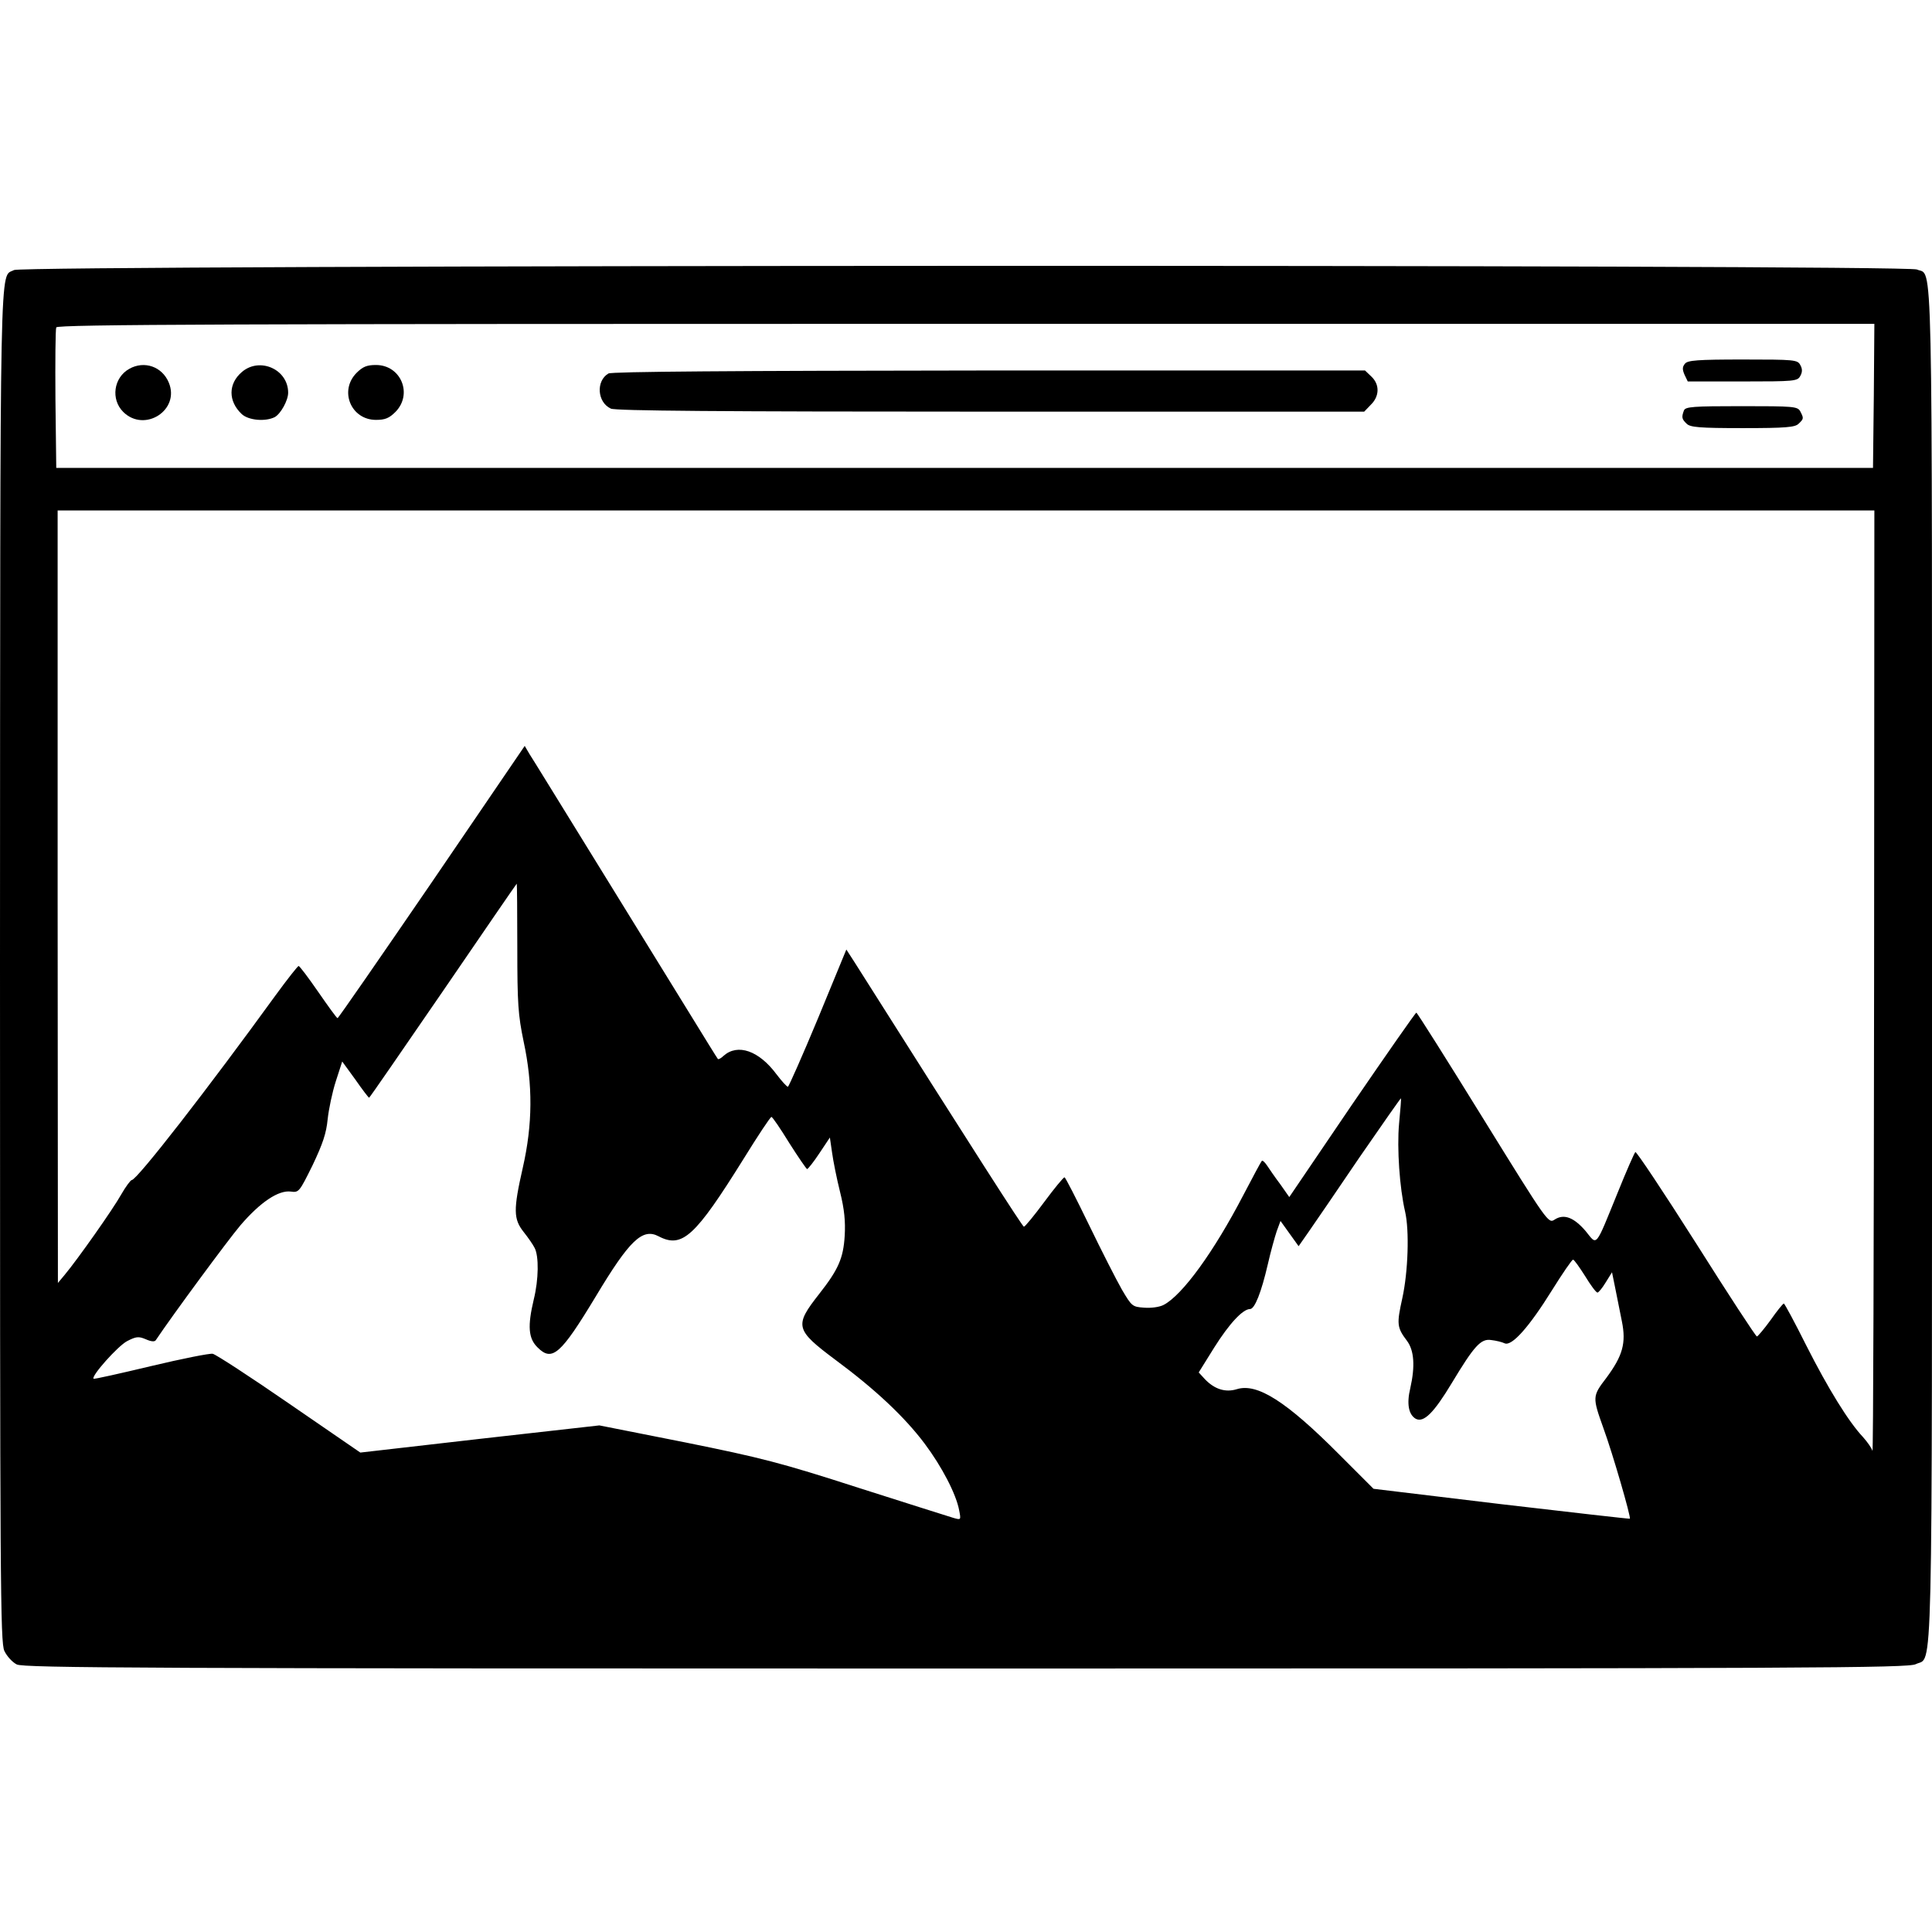
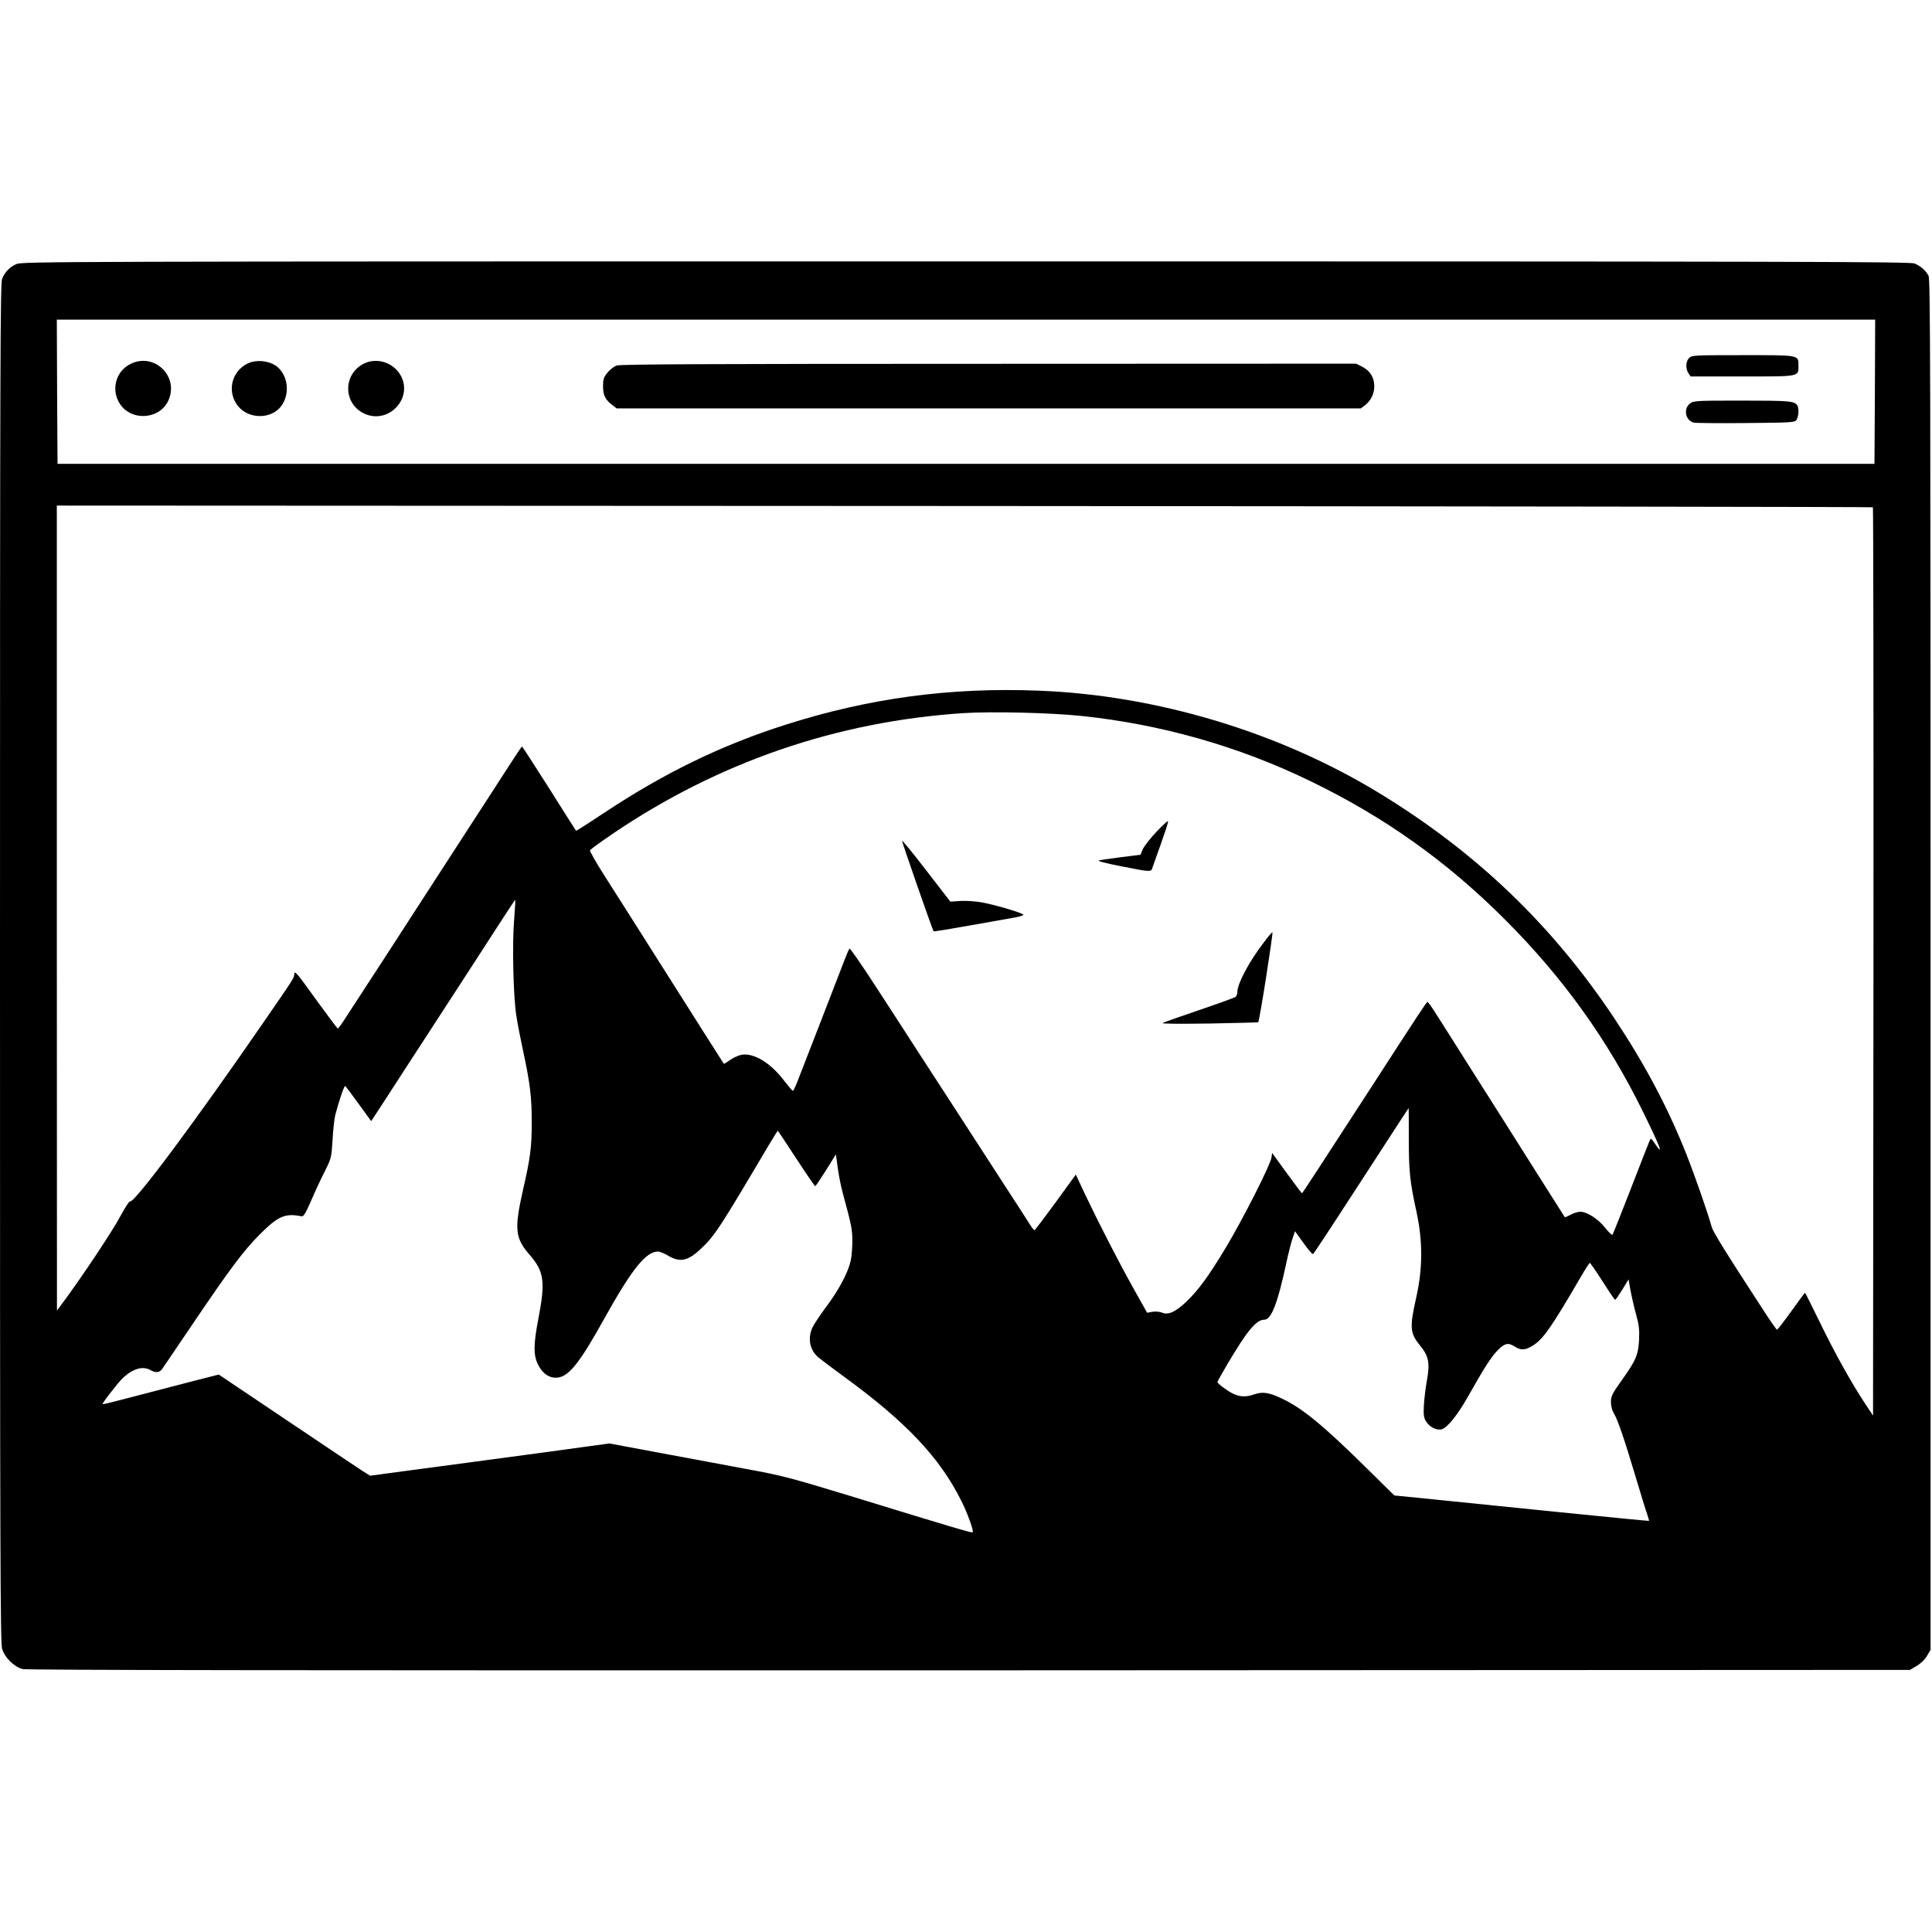
- <svg xmlns="http://www.w3.org/2000/svg" version="1.0" width="704pt" height="704pt" viewBox="0 0 704 704" preserveAspectRatio="xMidYMid meet">
-   <g transform="translate(0,704) scale(0.1,-0.1)" fill="#000000" stroke="none">
-     <path d="M51 6056 c-53 -30 -50 125 -51 -2529 0 -2265 1 -2472 16 -2503 9 -19 29 -41 45 -49 24 -13 475 -15 3459 -15 3095 0 3434 2 3461 16 63 32 59 -151 59 2549 0 2683 4 2506 -55 2533 -40 19 -6900 17 -6934 -2z m6777 -458 l-3 -263 -3310 0 -3310 0 -3 250 c-1 137 0 255 3 262 3 11 651 13 3315 13 l3310 0 -2 -262z m1 -2140 c-1 -948 -3 -1715 -6 -1705 -2 9 -18 32 -34 50 -53 56 -128 178 -207 334 -42 84 -79 153 -82 153 -3 0 -25 -27 -48 -60 -24 -33 -47 -60 -50 -60 -4 0 -104 153 -222 340 -118 186 -218 336 -221 332 -4 -4 -33 -70 -64 -147 -84 -206 -74 -194 -117 -141 -43 50 -79 64 -113 42 -23 -15 -24 -14 -261 369 -131 212 -240 385 -243 385 -3 0 -109 -152 -235 -336 l-228 -336 -33 47 c-19 25 -40 56 -48 68 -8 12 -17 20 -19 17 -3 -3 -33 -59 -67 -124 -108 -208 -223 -366 -291 -401 -15 -8 -46 -12 -71 -10 -43 3 -45 5 -81 66 -20 35 -74 141 -120 236 -46 95 -86 173 -89 173 -4 0 -37 -40 -74 -90 -37 -50 -70 -90 -74 -90 -5 0 -178 270 -616 962 l-31 48 -103 -250 c-57 -137 -107 -250 -110 -250 -4 0 -23 21 -42 46 -64 86 -141 112 -192 67 -9 -9 -19 -14 -21 -12 -2 2 -51 81 -108 174 -58 94 -208 337 -333 540 -126 204 -236 383 -246 398 l-17 29 -338 -496 c-187 -273 -341 -496 -344 -496 -3 0 -34 43 -70 95 -36 52 -68 95 -72 95 -3 0 -41 -48 -84 -107 -245 -338 -505 -673 -524 -673 -4 0 -22 -24 -38 -52 -30 -54 -160 -238 -206 -293 l-25 -30 -1 1408 0 1407 3310 0 3310 0 -1 -1722z m-4944 130 c0 -206 3 -246 23 -343 34 -158 33 -302 -3 -460 -35 -154 -34 -187 3 -234 16 -20 34 -46 40 -58 16 -30 15 -115 -3 -188 -23 -97 -20 -142 14 -175 53 -53 84 -26 212 186 123 205 170 250 229 219 86 -45 133 -1 310 283 52 84 97 152 101 152 4 0 33 -43 65 -95 33 -52 62 -94 65 -95 3 0 24 26 45 58 l38 57 8 -55 c4 -30 17 -95 29 -143 16 -64 20 -108 17 -160 -5 -82 -23 -123 -93 -212 -91 -116 -88 -130 59 -240 146 -108 252 -208 325 -305 63 -84 115 -184 126 -243 7 -36 7 -36 -21 -28 -16 5 -172 54 -347 110 -282 91 -353 109 -630 165 l-313 62 -435 -49 -436 -50 -259 178 c-142 98 -268 180 -279 182 -11 2 -112 -18 -225 -45 -113 -27 -207 -48 -209 -46 -10 9 88 119 122 137 33 17 42 18 68 7 20 -9 33 -10 37 -3 61 91 260 361 308 418 73 85 139 129 184 123 29 -4 31 -1 79 96 37 78 50 116 55 168 4 37 17 99 30 139 l23 71 48 -66 c25 -36 48 -66 50 -66 2 0 123 176 270 390 147 215 267 390 268 390 1 0 2 -105 2 -232z m3213 -643 c-8 -89 2 -234 22 -320 16 -69 11 -219 -10 -315 -21 -95 -20 -107 17 -156 26 -35 30 -92 12 -172 -14 -58 -6 -97 20 -112 29 -15 66 22 131 130 82 136 106 163 144 157 17 -2 39 -7 49 -12 26 -11 88 58 172 193 38 61 73 112 77 112 4 0 23 -27 44 -60 20 -33 40 -60 45 -60 4 0 18 17 30 37 l23 37 12 -59 c7 -33 17 -87 24 -120 16 -79 3 -125 -56 -205 -52 -68 -52 -70 -11 -185 33 -90 101 -325 96 -329 -2 -1 -213 23 -469 53 l-465 56 -125 125 c-193 194 -299 261 -373 238 -42 -13 -82 0 -117 37 l-22 24 56 90 c56 89 105 141 131 141 17 0 41 60 65 164 10 44 25 98 32 119 l14 38 33 -46 33 -46 37 53 c20 29 104 151 185 271 82 119 150 216 151 215 1 -2 -2 -43 -7 -93z" />
-     <path d="M6140 5715 c-10 -12 -10 -21 -2 -40 l12 -25 199 0 c190 0 201 1 211 20 8 14 8 26 0 40 -10 19 -21 20 -209 20 -166 0 -201 -3 -211 -15z" />
-     <path d="M471 5696 c-57 -32 -68 -111 -22 -157 78 -77 208 7 166 107 -24 58 -89 81 -144 50z" />
-     <path d="M882 5685 c-51 -43 -51 -107 -1 -154 25 -23 86 -28 120 -11 22 12 49 61 49 89 0 85 -103 131 -168 76z" />
-     <path d="M1299 5681 c-64 -65 -20 -171 71 -171 33 0 48 6 71 29 64 65 20 171 -71 171 -33 0 -48 -6 -71 -29z" />
-     <path d="M2217 5679 c-46 -27 -41 -105 9 -128 18 -8 395 -11 1385 -11 l1360 0 24 25 c32 31 33 74 2 103 l-23 22 -1370 0 c-938 -1 -1375 -4 -1387 -11z" />
-     <path d="M6136 5544 c-9 -24 -8 -31 10 -48 13 -13 46 -16 204 -16 158 0 191 3 204 16 19 18 19 20 6 45 -10 18 -23 19 -214 19 -177 0 -205 -2 -210 -16z" />
+ <svg xmlns="http://www.w3.org/2000/svg" version="1.0" width="1360pt" height="1360pt" viewBox="0 0 1360 1360" preserveAspectRatio="xMidYMid meet">
+   <g transform="translate(0,1360) scale(0.1,-0.1)" fill="#000000" stroke="none">
+     <path d="M115 11741 c-48 -22 -79 -54 -100 -103 -13 -34 -15 -525 -15 -4816 0 -4220 2 -4784 15 -4829 18 -61 84 -126 143 -142 28 -8 1998 -10 6663 -9 l6624 3 47 28 c29 17 57 44 73 71 l25 43 0 4822 c0 4152 -2 4825 -14 4849 -19 37 -54 68 -98 87 -34 13 -707 15 -6680 15 -6437 0 -6644 -1 -6683 -19z m13083 -898 l-3 -508 -6395 0 -6395 0 -3 508 -2 507 6400 0 6400 0 -2 -507z m-14 -814 c3 -3 5 -1443 4 -3200 l-3 -3194 -59 89 c-96 146 -214 358 -318 573 -55 112 -100 203 -102 203 -2 0 -45 -59 -96 -130 -52 -72 -97 -130 -101 -130 -4 0 -44 57 -90 128 -279 428 -360 560 -370 596 -25 92 -115 351 -176 506 -131 331 -291 633 -508 960 -438 658 -972 1170 -1656 1587 -703 429 -1566 689 -2394 721 -625 25 -1196 -52 -1783 -239 -453 -144 -854 -339 -1278 -620 -108 -72 -197 -129 -199 -127 -2 2 -87 136 -189 298 -103 162 -189 295 -191 295 -3 0 -47 -65 -98 -145 -51 -80 -174 -269 -272 -420 -98 -151 -226 -349 -285 -440 -59 -91 -200 -309 -314 -485 -115 -176 -234 -359 -265 -407 -31 -49 -59 -88 -63 -88 -4 0 -73 93 -155 206 -130 181 -148 203 -151 179 -4 -34 3 -22 -216 -340 -486 -705 -909 -1273 -940 -1262 -6 2 -34 -40 -63 -94 -59 -113 -290 -459 -430 -645 l-22 -29 -1 2833 0 2833 6389 -3 c3514 -2 6392 -6 6395 -9z m-5569 -1469 c559 -59 1099 -212 1602 -455 524 -253 964 -565 1374 -975 412 -411 729 -853 979 -1365 120 -245 145 -313 77 -212 -13 21 -27 35 -29 30 -3 -4 -63 -156 -133 -338 -70 -181 -131 -333 -134 -337 -4 -4 -26 17 -50 47 -47 62 -129 115 -176 115 -17 0 -48 -9 -69 -21 -21 -11 -39 -19 -41 -17 -1 2 -62 98 -135 213 -228 361 -412 652 -557 880 -76 121 -168 266 -204 322 -35 57 -67 102 -71 100 -7 -2 -54 -73 -393 -597 -359 -554 -487 -750 -490 -750 -2 0 -50 64 -107 142 l-103 142 -5 -34 c-9 -54 -201 -432 -319 -629 -125 -208 -198 -307 -285 -389 -75 -69 -122 -90 -166 -72 -17 7 -45 9 -67 6 l-38 -7 -97 173 c-106 190 -238 447 -340 661 l-65 139 -142 -196 c-79 -108 -146 -196 -149 -196 -4 0 -20 21 -37 48 -16 26 -91 142 -166 257 -75 116 -216 334 -314 485 -98 151 -235 363 -305 470 -69 107 -204 316 -300 463 -95 147 -177 264 -180 260 -4 -4 -21 -44 -38 -88 -28 -74 -287 -742 -334 -862 -12 -29 -24 -53 -27 -52 -3 0 -30 32 -60 70 -96 127 -214 199 -301 184 -21 -4 -58 -20 -81 -37 -22 -16 -42 -28 -44 -26 -2 2 -168 264 -370 583 -202 319 -414 654 -472 744 -57 89 -102 169 -100 175 3 7 79 62 169 123 741 500 1569 784 2458 843 203 13 615 3 835 -20z m-3996 -1436 c-14 -170 -6 -530 15 -670 8 -55 31 -172 50 -260 47 -217 60 -323 59 -499 0 -171 -10 -246 -60 -465 -64 -283 -58 -344 46 -464 102 -117 111 -190 60 -453 -34 -178 -35 -253 -1 -320 35 -68 87 -100 146 -89 77 15 153 113 321 416 194 348 292 470 377 470 13 0 46 -14 73 -30 81 -48 137 -37 226 47 98 90 137 151 468 711 40 67 74 122 76 122 2 0 60 -88 130 -195 70 -107 130 -195 134 -195 3 1 37 51 76 113 l69 111 13 -94 c7 -51 22 -128 33 -169 64 -235 70 -266 70 -347 0 -46 -5 -107 -11 -136 -17 -81 -80 -202 -170 -323 -45 -60 -90 -128 -100 -150 -34 -74 -20 -154 37 -206 16 -14 99 -77 184 -139 437 -318 676 -571 827 -875 43 -85 89 -213 80 -221 -6 -6 -111 25 -867 257 -424 129 -474 142 -730 189 -151 28 -429 80 -617 115 l-343 64 -147 -20 c-82 -12 -461 -63 -843 -114 l-695 -93 -57 36 c-32 21 -272 181 -533 357 l-475 319 -173 -44 c-94 -24 -278 -72 -407 -106 -129 -34 -237 -61 -238 -59 -6 5 112 156 144 186 71 66 140 85 194 54 36 -20 63 -18 81 8 9 12 107 157 218 321 266 393 355 511 470 627 131 130 177 150 294 127 14 -2 28 20 68 112 27 63 70 156 96 206 45 90 46 94 54 221 4 72 13 150 19 174 28 106 63 208 70 204 4 -3 47 -59 95 -126 l88 -121 74 113 c41 63 130 200 197 304 68 105 226 348 351 540 125 193 264 407 309 477 45 69 82 125 83 124 2 -1 -2 -65 -8 -142z m6298 -1541 c0 -224 8 -304 53 -508 46 -210 46 -401 -1 -610 -47 -209 -44 -249 26 -335 63 -76 72 -126 49 -250 -9 -52 -19 -131 -21 -175 -3 -68 -1 -85 17 -113 23 -37 70 -61 106 -54 38 7 113 99 183 223 121 214 165 283 211 331 52 54 77 59 125 28 41 -27 73 -25 127 9 72 46 131 131 333 478 33 57 63 103 66 103 4 0 44 -58 90 -130 45 -71 85 -130 89 -130 3 0 25 32 50 72 l44 72 12 -69 c7 -39 24 -115 39 -170 23 -83 26 -113 23 -185 -6 -108 -21 -144 -119 -282 -71 -100 -79 -115 -79 -157 0 -28 8 -59 20 -79 27 -43 76 -187 154 -449 36 -120 72 -238 81 -262 8 -24 14 -45 13 -47 -2 -1 -284 26 -628 61 -344 35 -746 76 -895 91 l-270 27 -210 207 c-296 291 -438 407 -579 474 -91 44 -138 51 -195 31 -60 -21 -104 -19 -154 6 -45 23 -107 70 -107 81 0 3 30 57 67 120 140 238 206 318 262 318 50 0 94 112 155 396 14 66 34 145 44 174 l18 53 59 -82 c32 -45 62 -80 67 -79 7 3 82 117 542 826 72 111 131 202 132 202 1 0 1 -98 1 -217z" />
+     <path d="M11890 11080 c-24 -24 -26 -77 -4 -108 l15 -22 363 0 c410 0 396 -3 396 77 0 75 10 73 -393 73 -344 0 -358 -1 -377 -20z" />
+     <path d="M925 11041 c-119 -53 -151 -207 -64 -306 87 -99 261 -79 320 37 86 168 -86 347 -256 269z" />
+     <path d="M1745 11042 c-119 -56 -151 -208 -64 -307 62 -70 178 -85 258 -32 107 71 107 253 -1 325 -53 34 -136 41 -193 14z" />
+     <path d="M2565 11042 c-155 -74 -151 -290 7 -357 169 -70 337 115 248 273 -50 89 -165 127 -255 84z" />
+     <path d="M4341 11027 c-19 -7 -48 -29 -65 -50 -27 -34 -31 -47 -31 -97 0 -63 16 -95 69 -134 l27 -21 2619 0 2619 0 28 21 c42 32 67 81 67 134 0 63 -29 109 -84 138 l-44 22 -2586 -1 c-1976 0 -2593 -3 -2619 -12z" />
+     <path d="M11896 10759 c-48 -37 -31 -120 27 -134 12 -3 176 -5 365 -3 327 3 344 4 358 22 15 21 19 83 6 102 -20 31 -54 34 -390 34 -328 0 -340 -1 -366 -21z" />
+     <path d="M8138 7742 c-41 -44 -83 -97 -93 -119 l-17 -40 -137 -17 c-75 -10 -145 -20 -156 -23 -12 -4 49 -20 148 -39 234 -46 218 -45 232 -4 87 242 113 320 106 320 -5 0 -42 -35 -83 -78z" />
+     <path d="M6350 7681 c0 -12 215 -630 222 -637 3 -2 119 17 259 42 140 25 282 50 316 56 34 6 60 15 57 19 -8 13 -189 67 -284 85 -52 10 -113 14 -157 12 l-73 -5 -170 220 c-93 121 -170 215 -170 208z" />
+     <path d="M8892 6960 c-103 -135 -182 -286 -182 -344 0 -13 -6 -28 -12 -33 -7 -6 -121 -47 -253 -92 -132 -45 -249 -86 -260 -92 -13 -6 95 -7 325 -4 189 4 346 7 347 9 9 8 106 627 100 633 -3 2 -32 -32 -65 -77z" />
  </g>
</svg>
